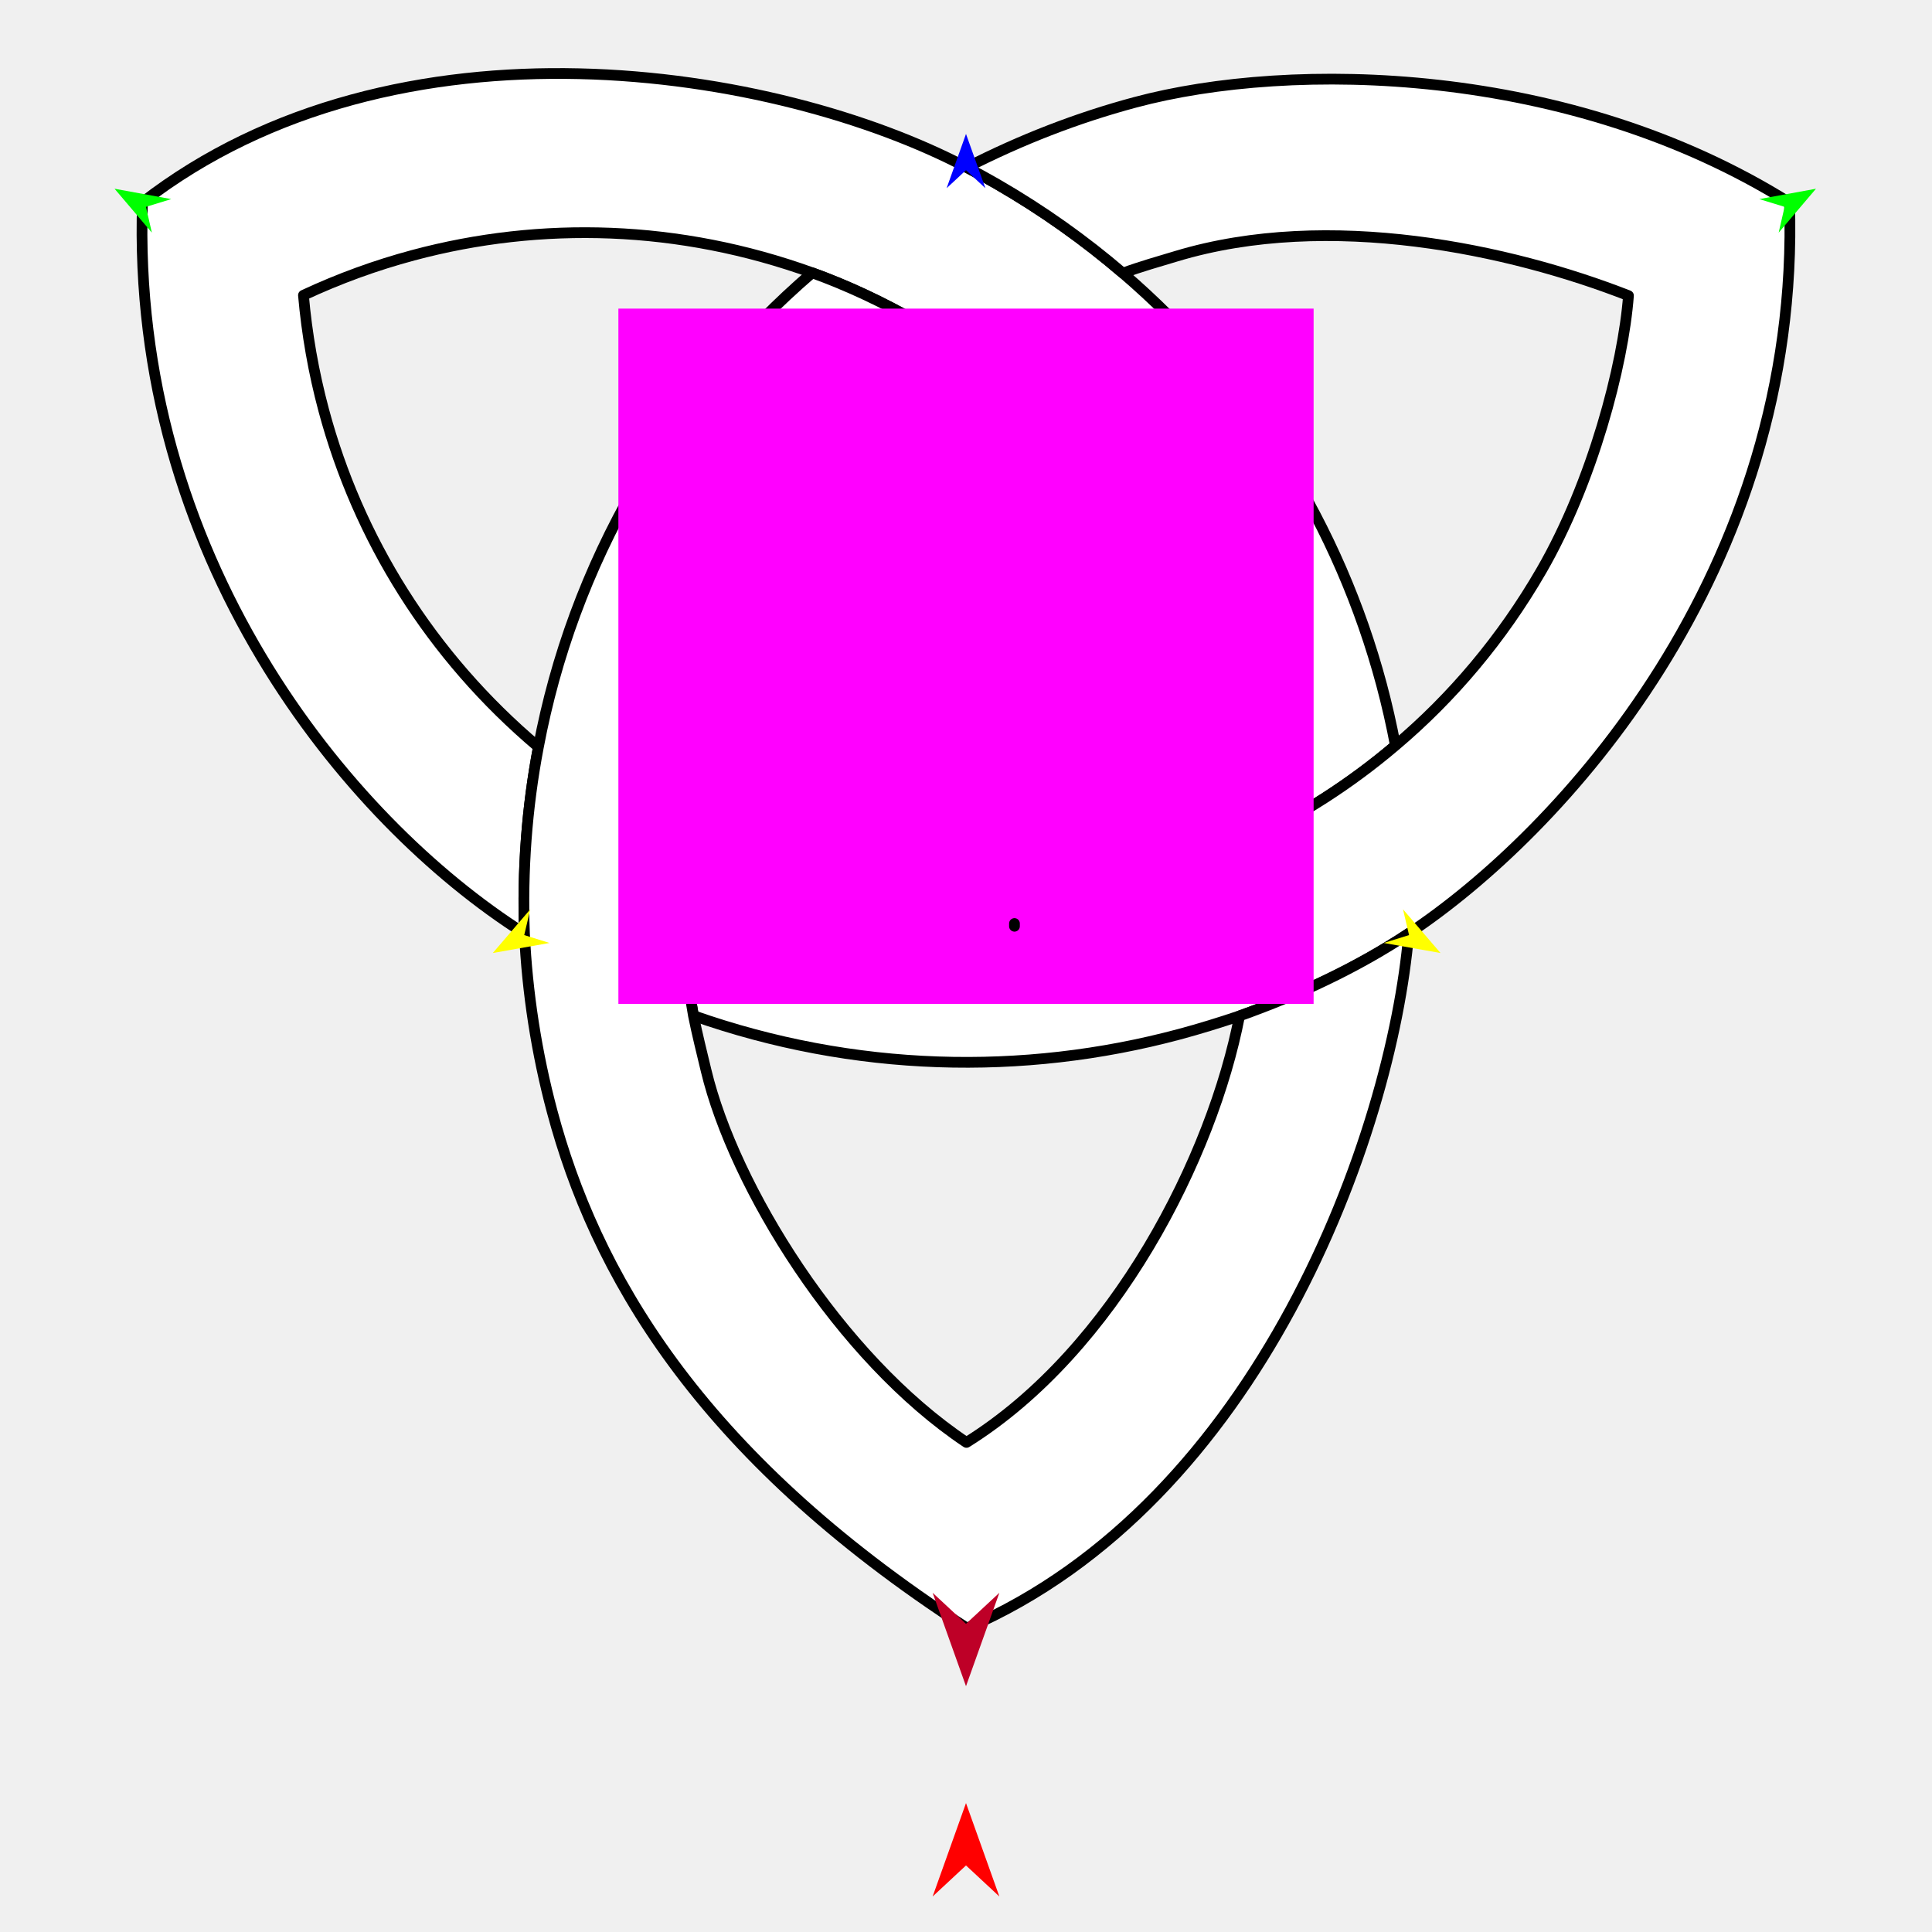
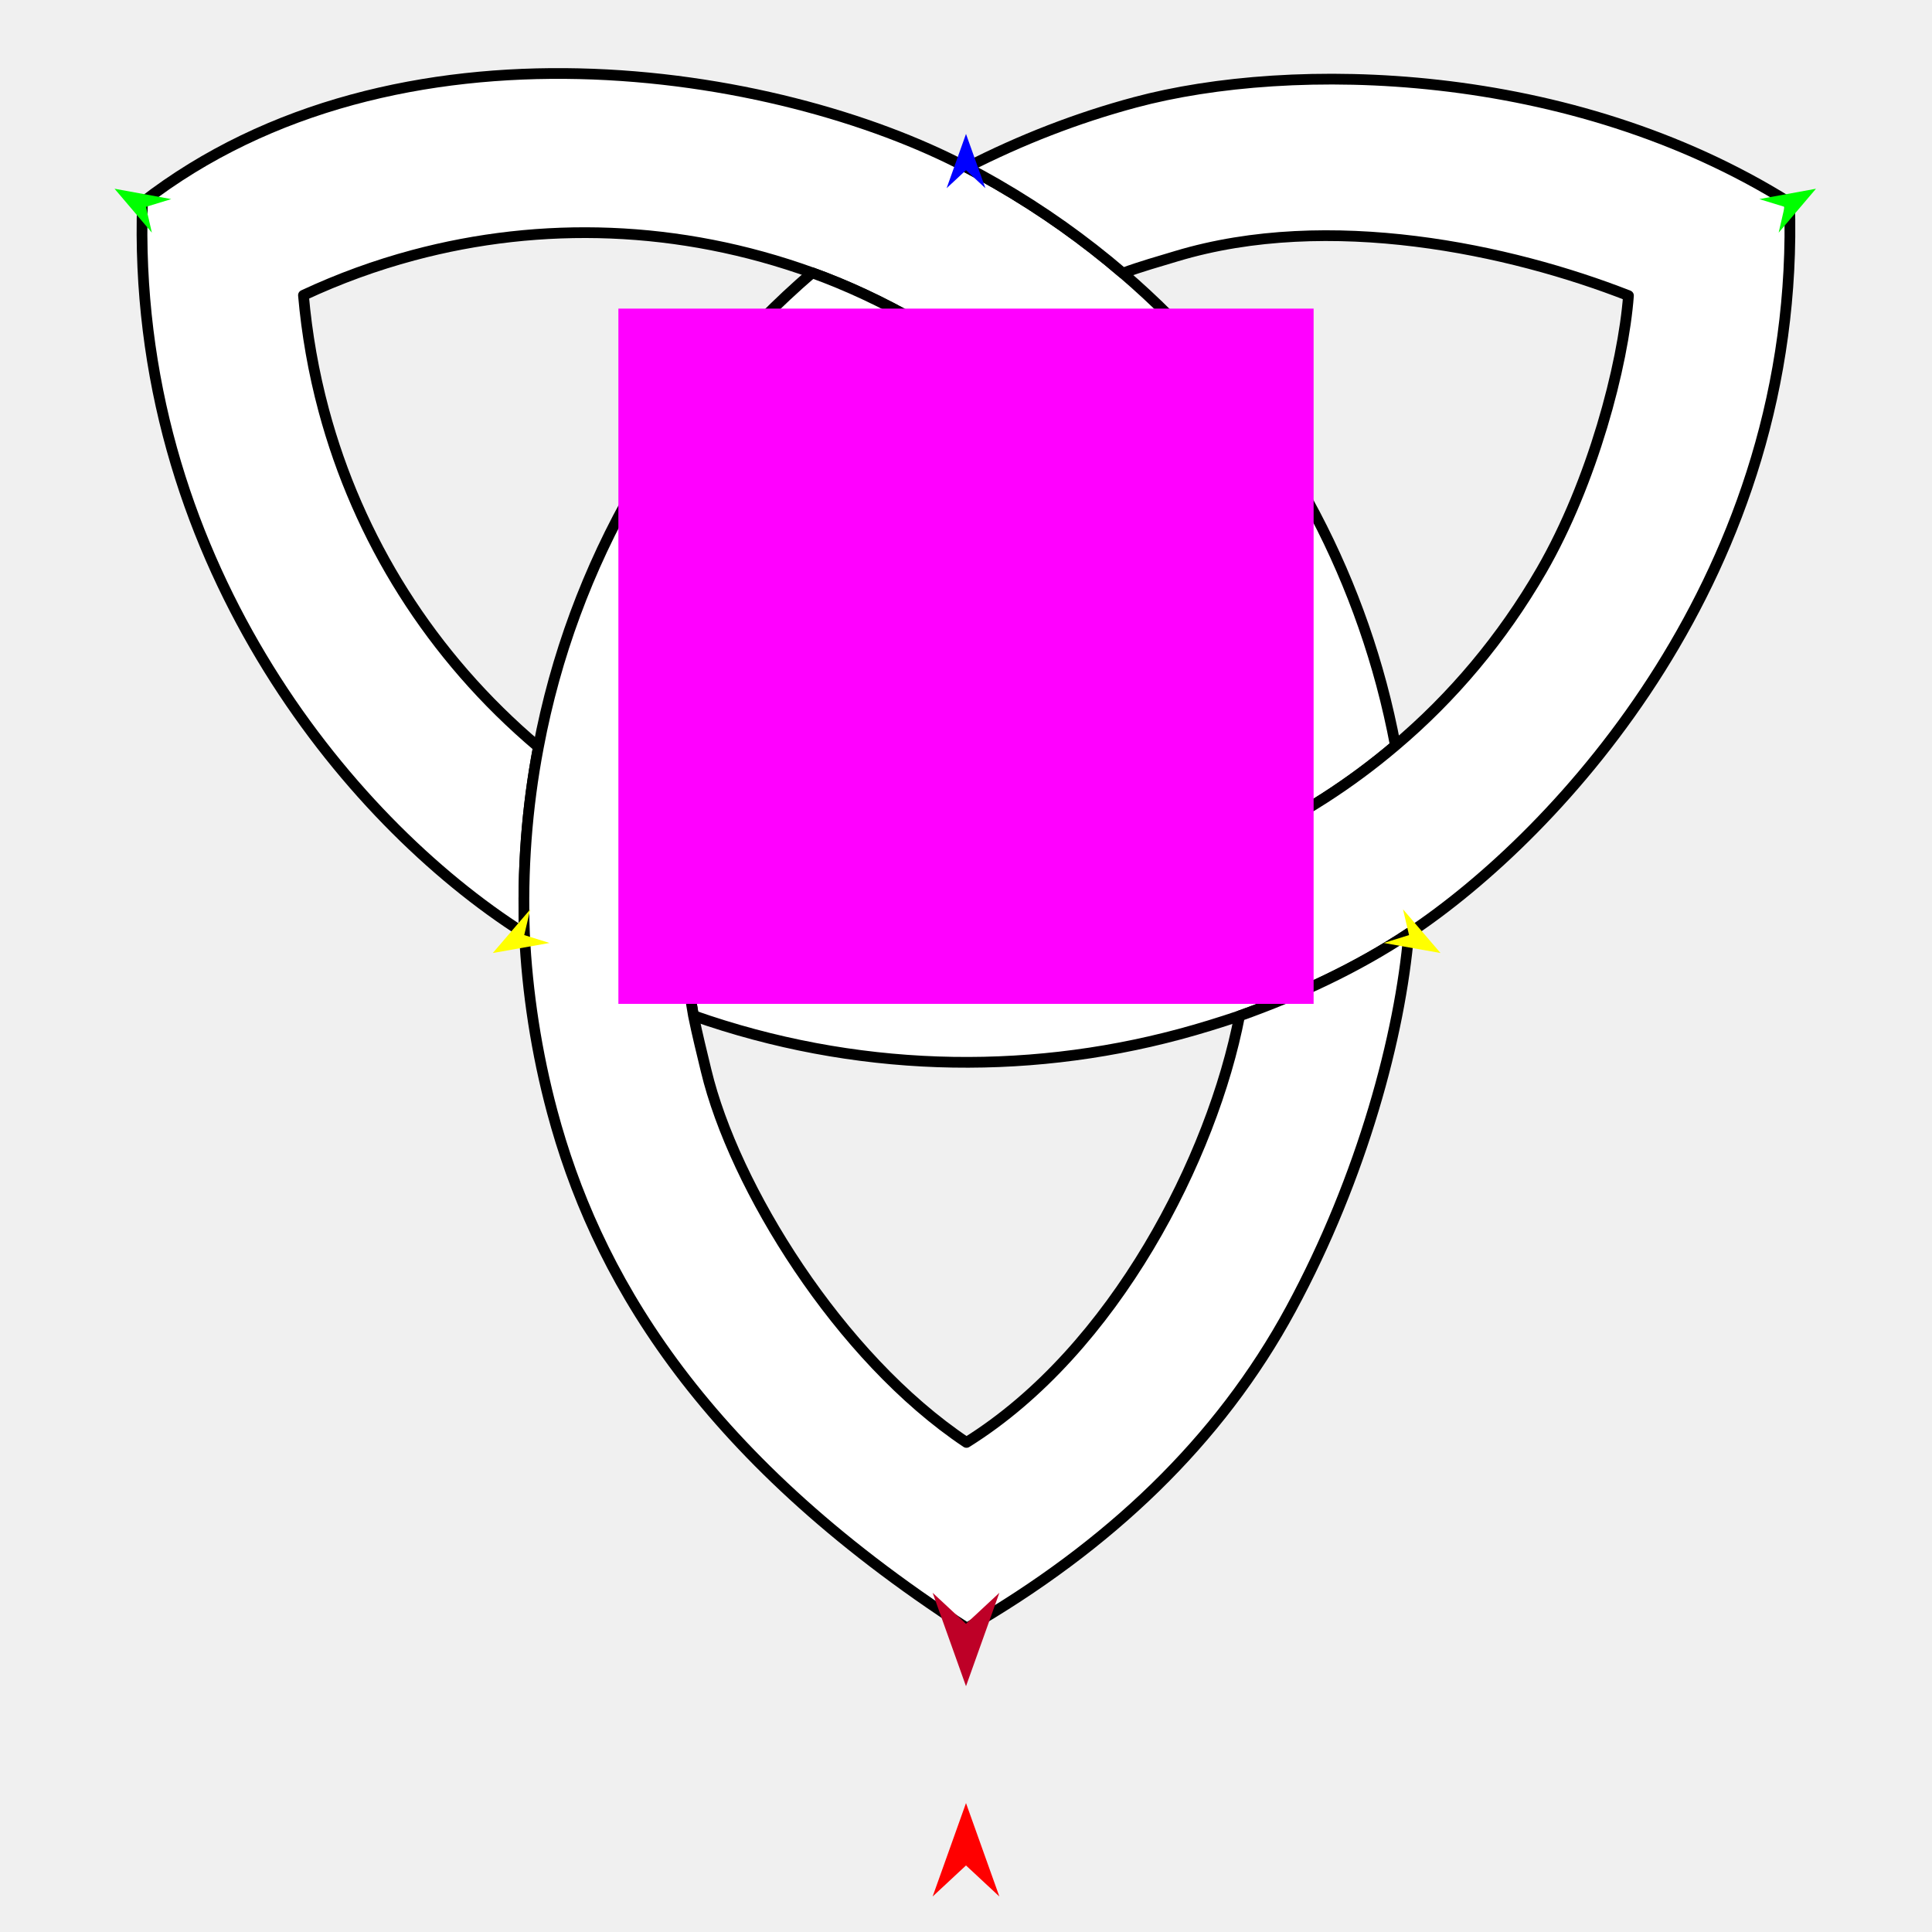
<svg xmlns="http://www.w3.org/2000/svg" version="1.1" id="Frame_0" width="720px" height="720px">
  <g id="knot_3pt">
    <g id="knot_3pt">
-       <path fill="#ffffff" fill-rule="evenodd" stroke="#000000" stroke-width="4" stroke-linecap="round" stroke-linejoin="round" d="M 195.451 347.880 C 194.601 324.512 196.306 301.094 200.648 278.377 C 160.449 244.471 133.424 200.576 120.640 152.864 C 116.871 138.795 114.339 124.394 113.088 110.031 C 126.410 103.814 140.030 98.861 153.977 95.124 C 201.688 82.340 253.215 83.795 302.676 101.655 C 315.433 106.259 328.882 112.478 341.940 120.017 C 348.469 123.787 354.761 127.807 360.481 131.825 C 409.765 166.440 442.893 215.912 457.480 270.352 C 461.217 284.298 463.738 298.571 465.012 313.228 C 484.530 304.070 503.113 292.220 520.025 277.846 C 518.595 270.229 516.853 262.570 514.822 254.987 C 499.178 196.604 466.333 142.831 418.463 101.791 C 404.164 89.532 388.525 78.409 371.603 68.640 C 367.924 66.516 364.218 64.482 360.268 62.403 C 289.845 25.333 147.889 1.997 53.096 75.399 C 48.645 206.588 128.391 305.322 195.451 347.880 Z" />
-       <path fill="none" stroke="#ffffff" stroke-width="1" stroke-linecap="butt" stroke-linejoin="round" d="M 371.603 68.640 C 388.525 78.409 404.164 89.532 418.463 101.791 " />
+       <path fill="#ffffff" fill-rule="evenodd" stroke="#000000" stroke-width="4" stroke-linecap="round" stroke-linejoin="round" d="M 457.480 270.352 C 442.893 215.912 409.765 166.440 360.481 131.825 C 354.761 127.806 348.469 123.787 341.940 120.017 C 328.882 112.478 315.433 106.259 302.676 101.655 C 253.215 83.795 201.688 82.340 153.977 95.124 C 140.030 98.861 126.410 103.814 113.088 110.031 C 114.339 124.394 116.871 138.795 120.640 152.864 C 133.424 200.576 160.449 244.471 200.648 278.377 C 196.306 301.094 194.601 324.512 195.451 347.880 C 161.921 326.601 125.220 291.278 97.457 244.876 C 69.694 198.474 50.871 140.994 53.096 75.399 C 100.492 38.698 159.680 26.181 215.821 27.474 C 271.962 28.766 325.057 43.868 360.268 62.403 C 364.218 64.481 367.924 66.516 371.603 68.639 C 388.525 78.409 404.164 89.532 418.463 101.791 C 466.333 142.831 499.178 196.604 514.822 254.987 C 516.853 262.569 518.595 270.229 520.025 277.846 C 503.113 292.220 484.530 304.070 465.012 313.228 C 463.738 298.571 461.217 284.298 457.480 270.352 Z" />
+       <path fill="none" stroke="#ffffff" stroke-width="1" stroke-linecap="butt" stroke-linejoin="round" d="M 360.268 62.403 C 364.218 64.481 367.924 66.516 371.603 68.639 " />
+       <path fill="none" stroke="#ffffff" stroke-width="1" stroke-linecap="butt" stroke-linejoin="round" d="M 371.603 68.639 C 388.525 78.409 404.164 89.532 418.463 101.791 " />
      <path fill="none" stroke="#ffffff" stroke-width="1" stroke-linecap="butt" stroke-linejoin="round" d="M 520.025 277.846 C 503.113 292.220 484.530 304.070 465.012 313.228 " />
-       <path fill="none" stroke="#ffffff" stroke-width="1" stroke-linecap="butt" stroke-linejoin="round" d="M 360.268 62.403 C 364.218 64.482 367.924 66.516 371.603 68.640 " />
-       <path fill="#ffffff" fill-rule="evenodd" stroke="#000000" stroke-width="4" stroke-linecap="round" stroke-linejoin="round" d="M 371.603 68.640 C 388.525 78.409 404.164 89.532 418.463 101.791 C 425.239 99.294 431.830 97.455 438.378 95.481 C 495.309 78.318 562.997 92.977 606.885 110.176 C 604.937 136.147 593.388 179.800 574.478 212.552 C 559.743 238.074 541.193 259.980 520.025 277.846 C 503.113 292.220 484.530 304.070 465.012 313.228 C 451.711 319.401 438.091 324.355 424.144 328.092 C 369.704 342.679 310.296 338.727 255.495 313.268 C 253.633 334.692 254.607 356.886 258.427 378.501 C 318.134 399.519 381.125 401.077 439.508 385.434 C 447.091 383.402 454.595 381.080 461.947 378.595 C 484.192 370.678 505.649 360.684 525.003 347.853 C 581.143 310.632 671.285 213.069 666.904 75.534 C 585.096 24.287 481.397 22.495 423.014 38.139 C 401.465 43.913 380.544 52.031 360.268 62.403 C 364.218 64.482 367.924 66.516 371.603 68.640 Z" />
+       <path fill="#ffffff" fill-rule="evenodd" stroke="#000000" stroke-width="4" stroke-linecap="round" stroke-linejoin="round" d="M 255.495 313.268 C 253.633 334.692 254.607 356.886 258.427 378.501 C 318.134 399.519 381.125 401.077 439.508 385.434 C 447.091 383.402 454.595 381.080 461.947 378.595 C 484.192 370.678 505.649 360.684 525.003 347.853 C 553.073 329.242 589.643 295.547 618.649 249.311 C 647.654 203.076 669.095 144.301 666.904 75.534 C 626.000 49.910 579.623 36.651 536.174 31.753 C 492.726 26.854 452.205 30.317 423.014 38.139 C 412.239 41.026 401.622 44.499 391.164 48.547 C 380.705 52.594 370.406 57.217 360.268 62.403 C 364.218 64.481 367.924 66.516 371.603 68.639 C 388.525 78.409 404.164 89.532 418.463 101.791 C 425.239 99.294 431.830 97.455 438.378 95.481 C 495.309 78.318 562.997 92.977 606.885 110.176 C 604.937 136.147 593.388 179.800 574.478 212.552 C 559.743 238.074 541.193 259.980 520.025 277.846 C 503.113 292.220 484.530 304.070 465.012 313.228 C 451.711 319.401 438.091 324.355 424.144 328.092 C 369.704 342.679 310.296 338.727 255.495 313.268 Z" />
      <path fill="none" stroke="#ffffff" stroke-width="1" stroke-linecap="butt" stroke-linejoin="round" d="M 302.676 101.655 C 315.433 106.259 328.882 112.478 341.940 120.017 " />
-       <path fill="none" stroke="#ffffff" stroke-width="1" stroke-linecap="butt" stroke-linejoin="round" d="M 341.940 120.017 C 348.469 123.787 354.761 127.807 360.481 131.825 " />
+       <path fill="none" stroke="#ffffff" stroke-width="1" stroke-linecap="butt" stroke-linejoin="round" d="M 341.940 120.017 C 348.469 123.787 354.761 127.806 360.481 131.825 " />
      <path fill="none" stroke="#ffffff" stroke-width="1" stroke-linecap="butt" stroke-linejoin="round" d="M 255.495 313.268 C 253.633 334.692 254.607 356.886 258.427 378.501 " />
      <path fill="none" stroke="#ffffff" stroke-width="1" stroke-linecap="butt" stroke-linejoin="round" d="M 461.947 378.595 C 484.192 370.678 505.649 360.684 525.003 347.853 " />
      <path fill="none" stroke="#ffffff" stroke-width="1" stroke-linecap="butt" stroke-linejoin="round" d="M 195.451 347.880 C 194.601 324.512 196.306 301.094 200.648 278.377 " />
-       <path fill="#ffffff" fill-rule="evenodd" stroke="#000000" stroke-width="4" stroke-linecap="round" stroke-linejoin="round" d="M 236.666 181.358 C 254.506 150.457 276.858 123.833 302.676 101.655 C 315.433 106.259 328.882 112.478 341.940 120.017 C 348.469 123.787 354.761 127.807 360.481 131.825 C 331.979 151.648 306.892 178.377 288.044 211.021 C 269.440 243.245 258.868 277.852 255.495 313.268 C 253.633 334.692 254.607 356.886 258.427 378.501 C 259.828 385.452 261.526 392.211 263.151 398.985 C 273.501 442.139 312.641 505.803 360.172 537.553 C 415.546 503.043 451.890 430.858 461.947 378.595 C 484.192 370.678 505.649 360.684 525.003 347.853 C 518.604 422.880 469.221 559.741 360.349 606.757 C 258.713 541.140 221.452 472.733 205.808 414.350 C 199.917 392.361 196.465 369.719 195.451 347.880 C 194.601 324.512 196.306 301.094 200.648 278.377 C 207.006 244.757 218.872 212.178 236.666 181.358 Z" />
+       <path fill="#ffffff" fill-rule="evenodd" stroke="#000000" stroke-width="4" stroke-linecap="round" stroke-linejoin="round" d="M 200.648 278.377 C 207.006 244.757 218.872 212.178 236.666 181.358 C 254.506 150.457 276.858 123.833 302.676 101.655 C 315.433 106.259 328.882 112.478 341.940 120.017 C 348.469 123.787 354.761 127.806 360.481 131.825 C 331.979 151.648 306.892 178.376 288.044 211.021 C 269.440 243.245 258.868 277.852 255.495 313.268 C 253.633 334.692 254.607 356.886 258.427 378.501 C 259.828 385.452 261.526 392.211 263.151 398.985 C 273.501 442.139 312.641 505.803 360.172 537.553 C 415.546 503.043 451.890 430.858 461.947 378.595 C 484.192 370.678 505.649 360.684 525.003 347.853 C 521.803 385.367 507.858 438.338 481.103 487.809 C 454.349 537.280 413.053 576.320 360.349 606.757 C 309.531 573.948 274.807 540.442 250.832 507.840 C 226.856 475.239 213.630 443.541 205.808 414.350 C 202.863 403.355 200.527 392.198 198.801 381.059 C 197.074 369.920 195.958 358.800 195.451 347.880 C 194.601 324.512 196.306 301.094 200.648 278.377 Z" />
    </g>
    <g id="specs_2">
      <path fill="#ff00ff" fill-rule="evenodd" stroke="none" d="M 230.455 374.103 C 230.481 374.103 489.519 374.103 489.545 374.103 C 489.545 374.077 489.545 115.039 489.545 115.013 C 489.519 115.013 230.481 115.013 230.455 115.013 C 230.455 115.039 230.455 374.077 230.455 374.103 Z" />
-       <path fill="#ff0000" fill-rule="evenodd" stroke="none" d="M 360.000 671.955 C 360.001 671.958 372.432 706.764 372.433 706.768 C 372.432 706.767 360.001 695.201 360.000 695.199 C 359.999 695.201 347.568 706.767 347.567 706.768 C 347.568 706.764 359.999 671.958 360.000 671.955 Z" />
+       <path fill="#ff0000" fill-rule="evenodd" stroke="none" d="M 360.000 671.955 C 360.001 671.958 372.432 706.764 372.433 706.768 C 372.432 706.766 360.001 695.201 360.000 695.199 C 359.999 695.201 347.568 706.766 347.567 706.768 C 347.568 706.764 359.999 671.958 360.000 671.955 Z" />
      <path fill="#0000ff" fill-rule="evenodd" stroke="none" d="M 360.000 49.911 C 360.001 49.913 367.221 70.132 367.222 70.134 C 367.221 70.133 360.001 63.415 360.000 63.414 C 359.999 63.415 352.779 70.133 352.778 70.134 C 352.779 70.132 359.999 49.913 360.000 49.911 Z" />
-       <path fill="#ffff00" fill-rule="evenodd" stroke="none" d="M 536.840 355.167 C 536.838 355.167 515.699 351.418 515.696 351.417 C 515.697 351.417 525.111 348.475 525.112 348.475 C 525.112 348.474 522.856 338.873 522.856 338.872 C 522.857 338.874 536.838 355.166 536.840 355.167 Z" />
-       <path fill="#be0027" fill-rule="evenodd" stroke="none" d="M 360.000 628.400 C 360.001 628.397 372.432 593.591 372.433 593.587 C 372.432 593.589 360.001 605.154 360.000 605.156 C 359.999 605.154 347.568 593.589 347.567 593.587 C 347.568 593.591 359.999 628.397 360.000 628.400 Z" />
-       <path fill="none" stroke="#000000" stroke-width="4" stroke-linecap="round" stroke-linejoin="round" d="M 378.062 345.190 C 378.062 344.848 378.062 344.506 378.062 344.164 " />
-       <path fill="#00ff00" fill-rule="evenodd" stroke="none" d="M 42.692 70.340 C 42.694 70.340 63.814 74.197 63.816 74.197 C 63.815 74.197 54.387 77.091 54.386 77.091 C 54.386 77.092 56.594 86.705 56.594 86.706 C 56.593 86.704 42.694 70.342 42.692 70.340 Z" />
-       <path fill="#00ff00" fill-rule="evenodd" stroke="none" d="M 676.756 70.340 C 676.753 70.340 655.634 74.197 655.632 74.197 C 655.632 74.197 665.061 77.091 665.062 77.091 C 665.062 77.092 662.854 86.705 662.853 86.706 C 662.855 86.704 676.754 70.342 676.756 70.340 Z" />
+       <path fill="#ffff00" fill-rule="evenodd" stroke="none" d="M 536.840 355.167 C 536.838 355.167 515.699 351.418 515.696 351.417 C 515.697 351.417 525.111 348.475 525.112 348.475 C 525.112 348.474 522.856 338.873 522.856 338.872 C 522.857 338.874 536.838 355.165 536.840 355.167 Z" />
+       <path fill="#be0027" fill-rule="evenodd" stroke="none" d="M 360.000 628.400 C 360.001 628.397 372.432 593.591 372.433 593.587 C 372.432 593.588 360.001 605.154 360.000 605.155 C 359.999 605.154 347.568 593.588 347.567 593.587 C 347.568 593.591 359.999 628.397 360.000 628.400 Z" />
+       <path fill="#00ff00" fill-rule="evenodd" stroke="none" d="M 42.692 70.340 C 42.694 70.340 63.814 74.196 63.816 74.197 C 63.815 74.197 54.387 77.091 54.386 77.091 C 54.386 77.092 56.594 86.705 56.594 86.706 C 56.593 86.704 42.694 70.342 42.692 70.340 Z" />
+       <path fill="#00ff00" fill-rule="evenodd" stroke="none" d="M 676.756 70.340 C 676.753 70.340 655.634 74.196 655.632 74.197 C 655.632 74.197 665.061 77.091 665.062 77.091 C 665.062 77.092 662.854 86.705 662.853 86.706 C 662.855 86.704 676.754 70.342 676.756 70.340 Z" />
      <path fill="#ffff00" fill-rule="evenodd" stroke="none" d="M 183.637 355.167 C 183.639 355.167 204.778 351.418 204.780 351.417 C 204.779 351.417 195.365 348.475 195.364 348.475 C 195.364 348.474 197.621 338.873 197.621 338.872 C 197.619 338.874 183.638 355.165 183.637 355.167 Z" />
    </g>
  </g>
</svg>
